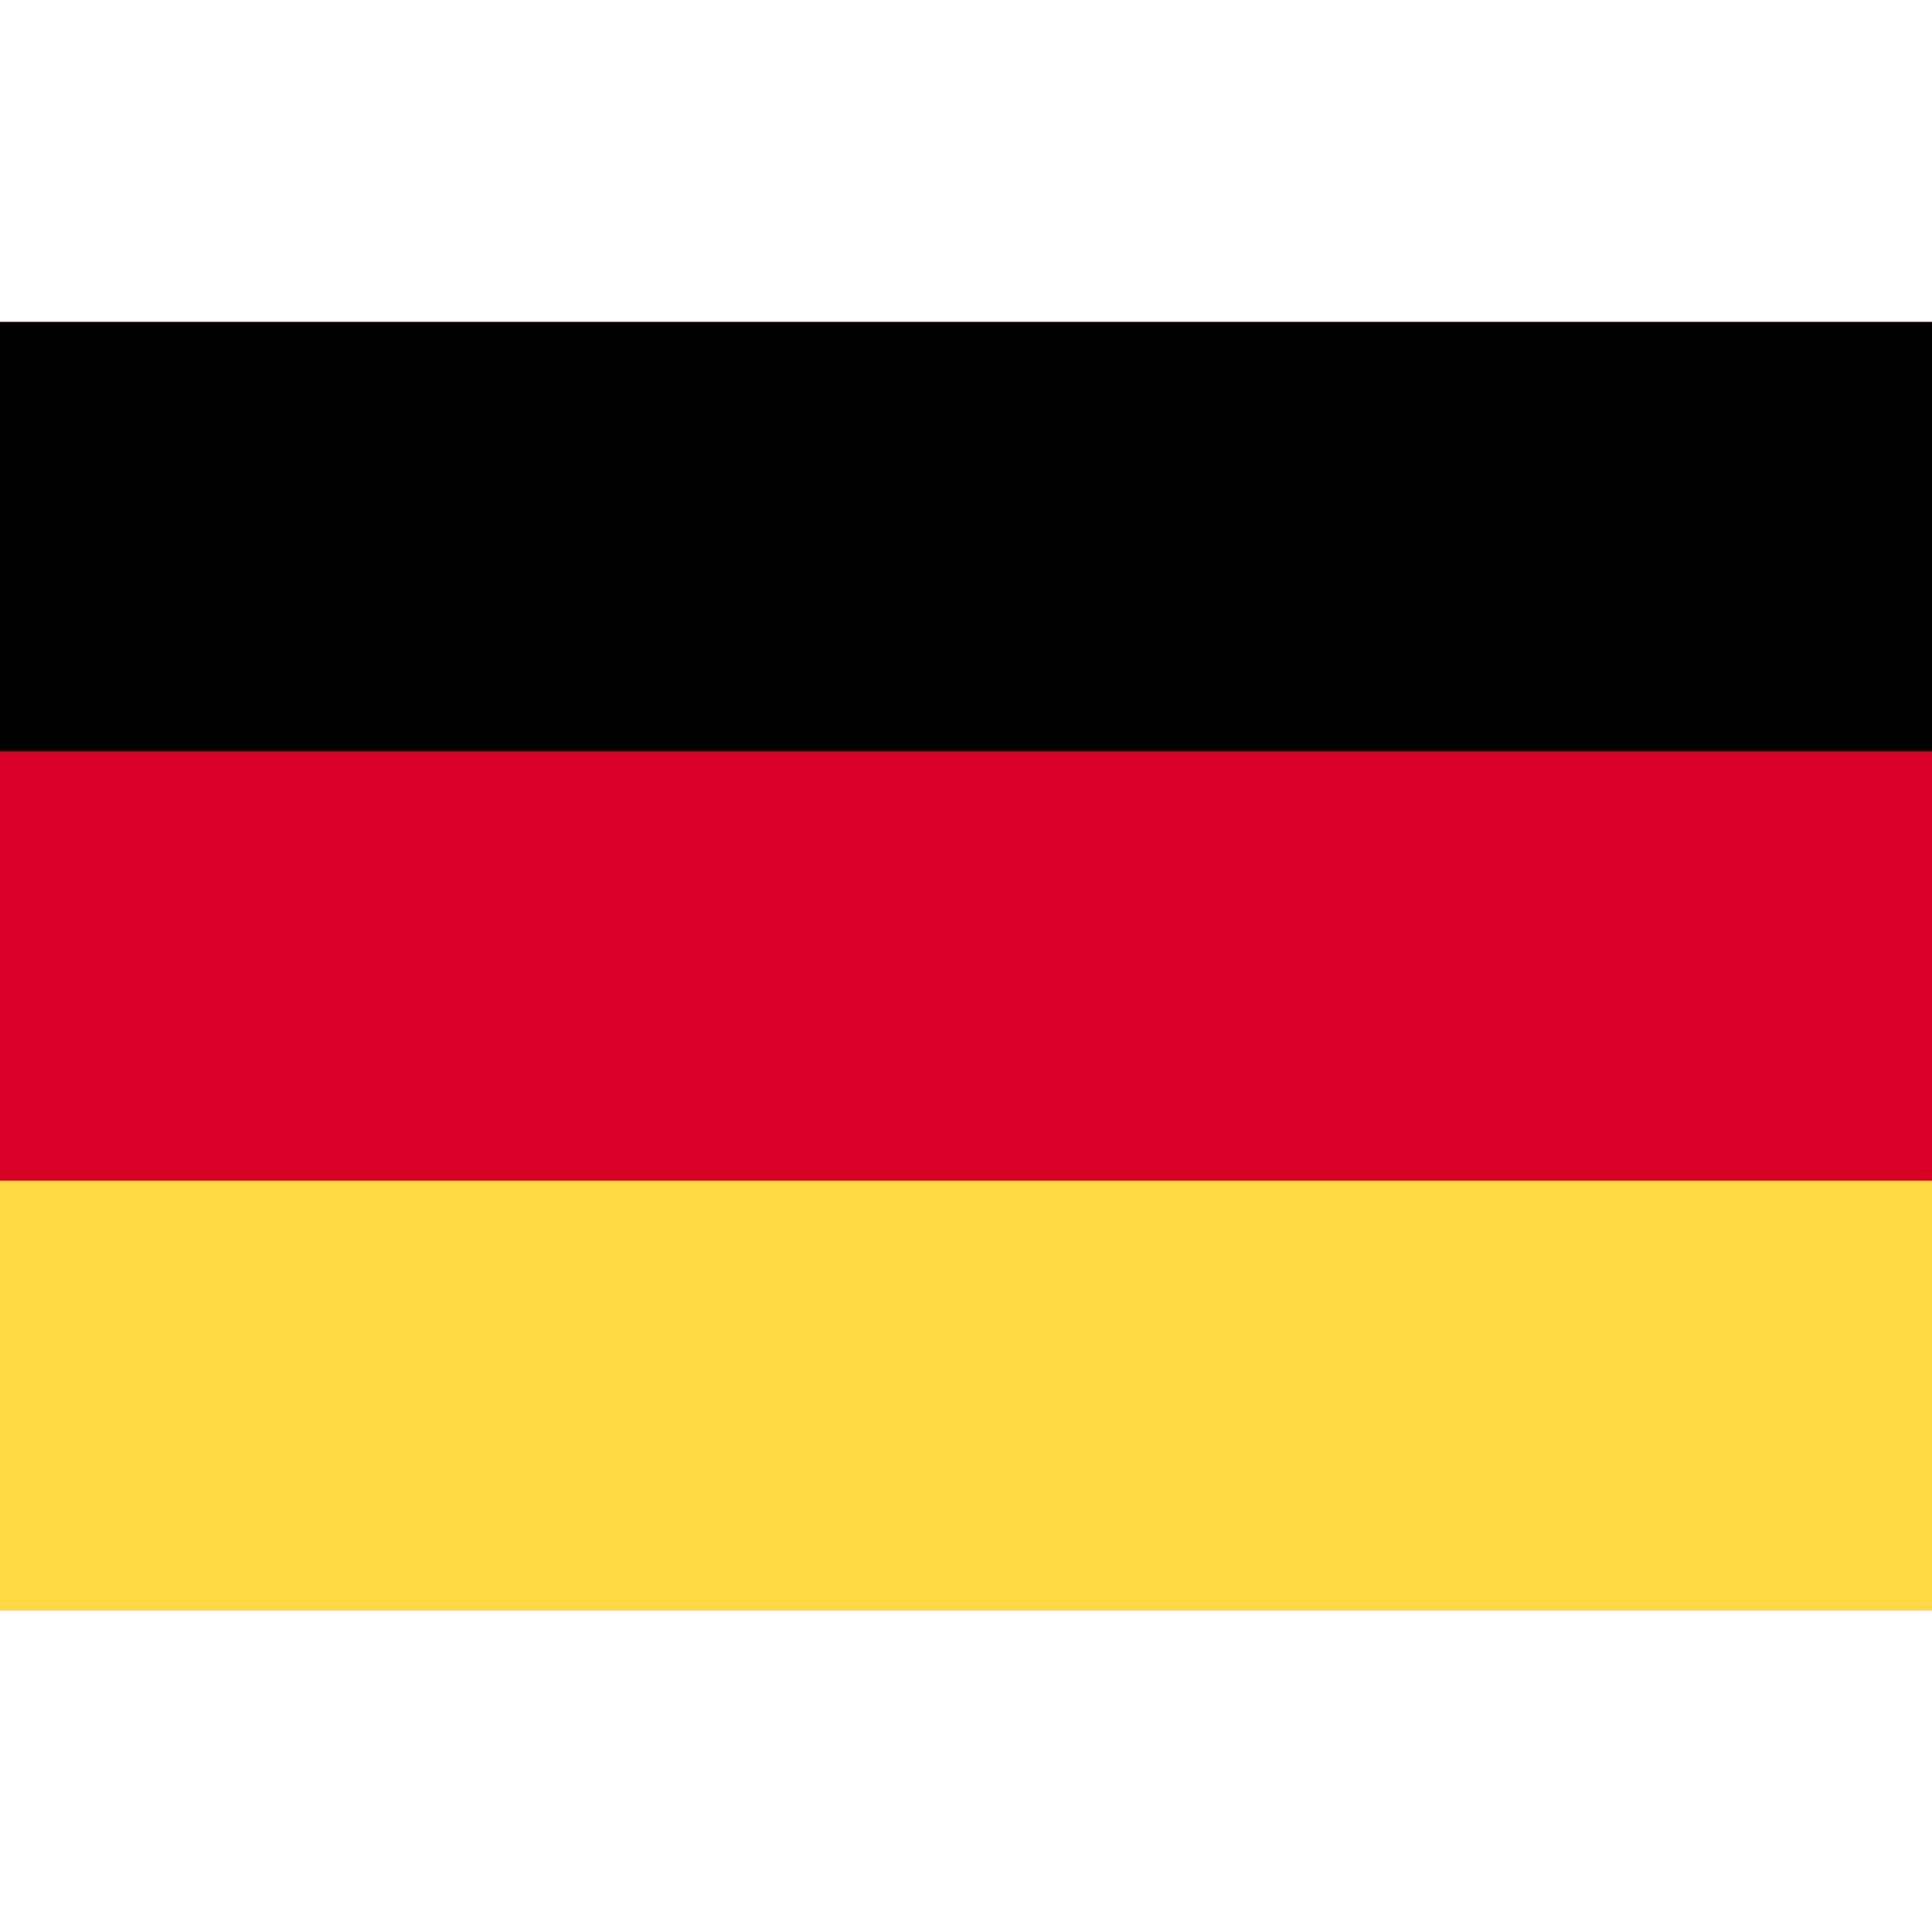
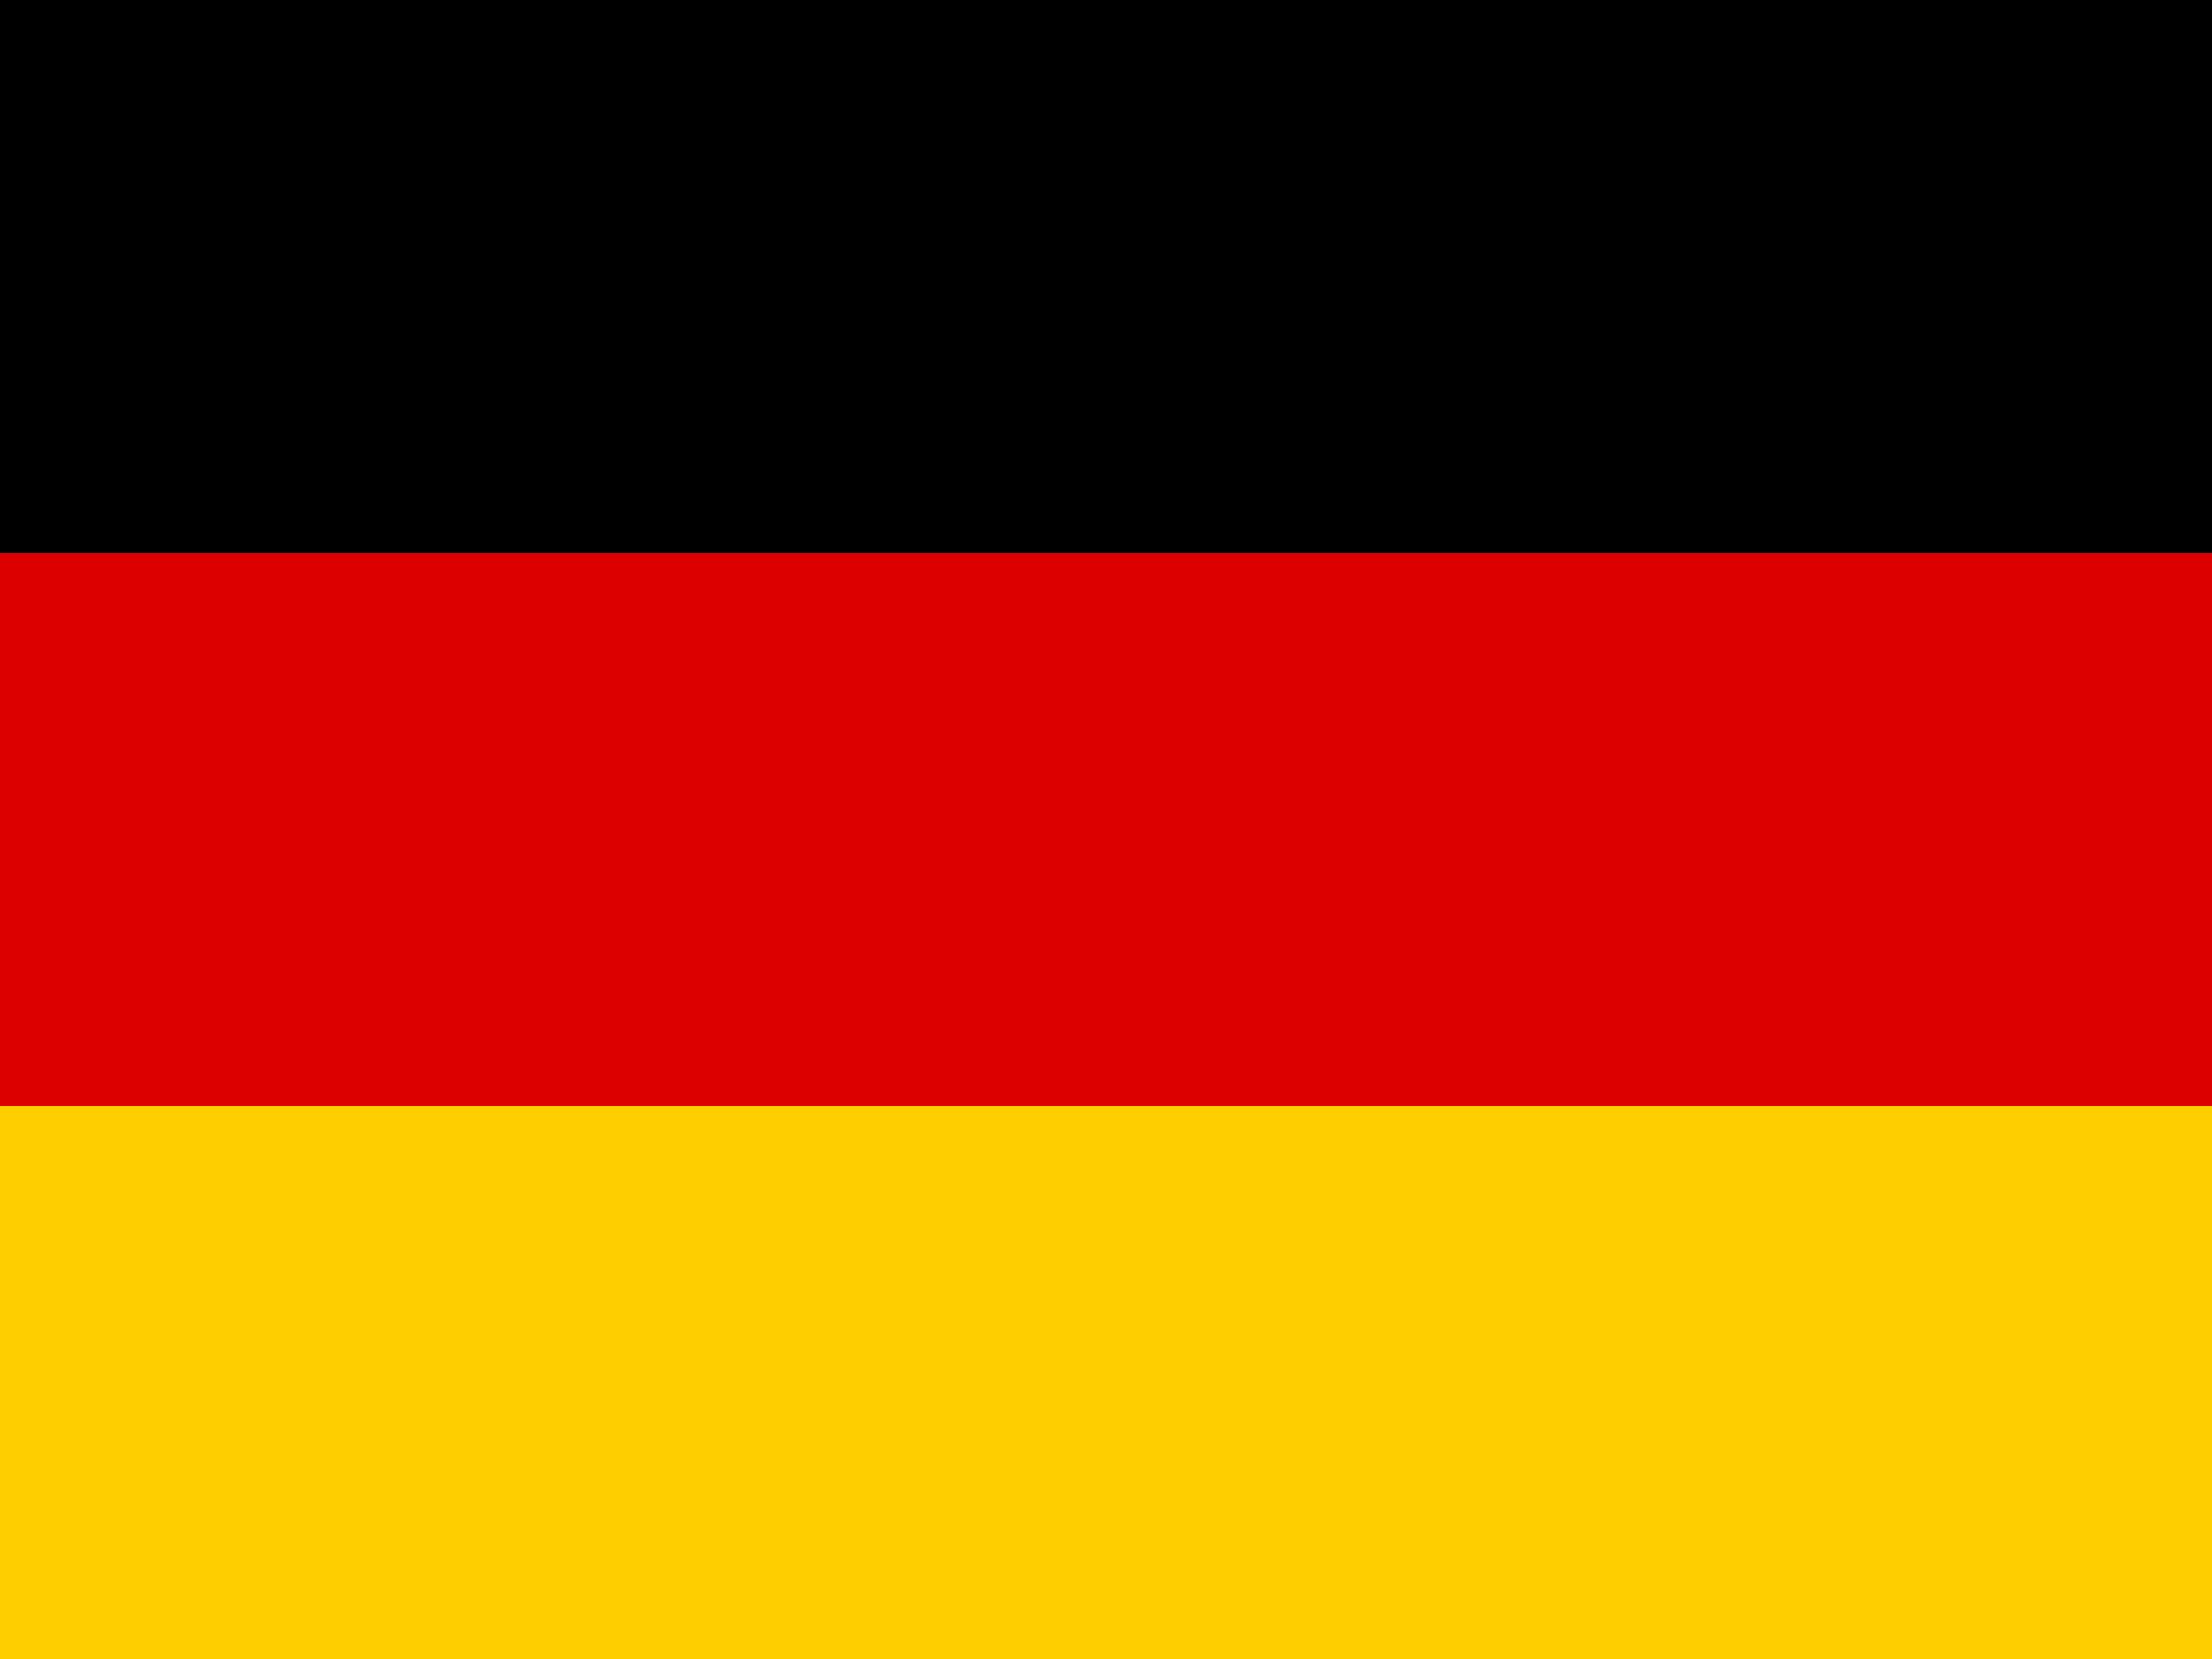
- <svg xmlns="http://www.w3.org/2000/svg" version="1.1" id="Capa_1" x="0px" y="0px" viewBox="0 0 512 512" style="enable-background:new 0 0 512 512;" xml:space="preserve">
-   <rect y="85.331" style="fill:#D80027;" width="512" height="341.337" />
-   <rect y="85.331" width="512" height="113.775" />
-   <rect y="312.882" style="fill:#FFDA44;" width="512" height="113.775" />
+ <svg xmlns="http://www.w3.org/2000/svg" id="flag-icons-de" viewBox="0 0 640 480">
+   <path fill="#ffce00" d="M0 320h640v160H0z" />
+   <path d="M0 0h640v160H0z" />
+   <path fill="#d00" d="M0 160h640v160H0z" />
</svg>
